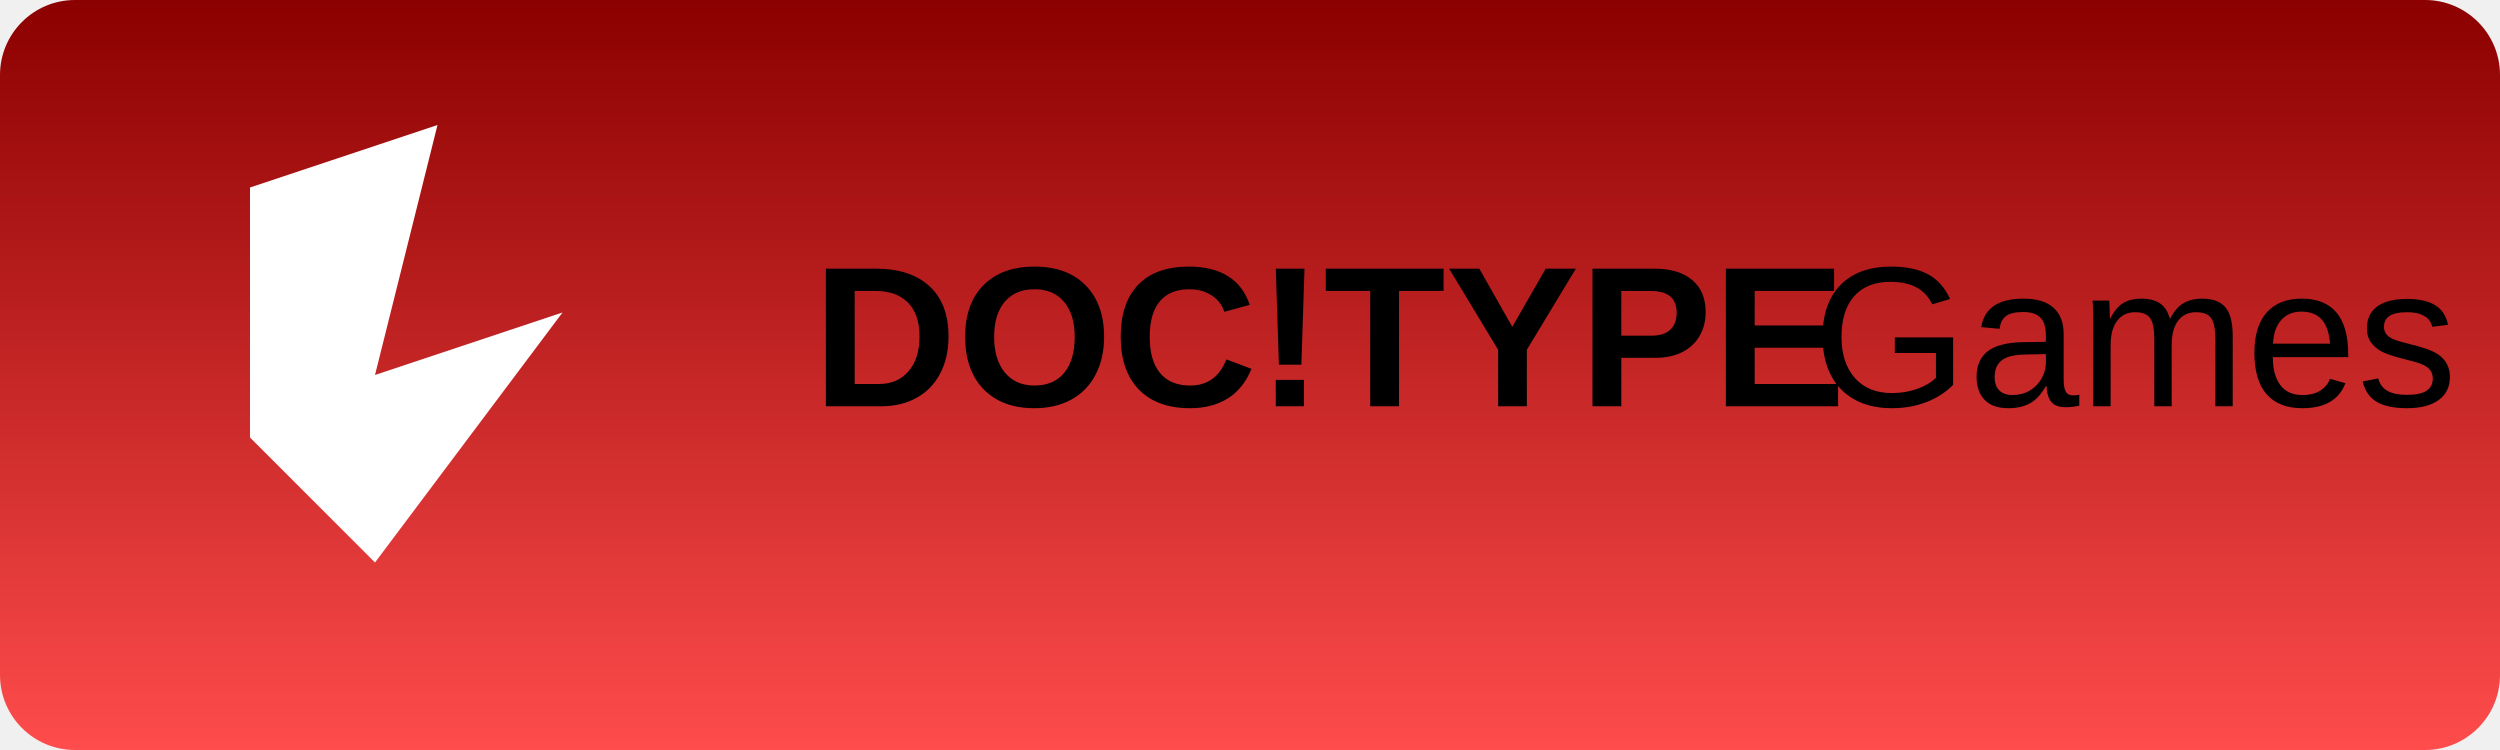
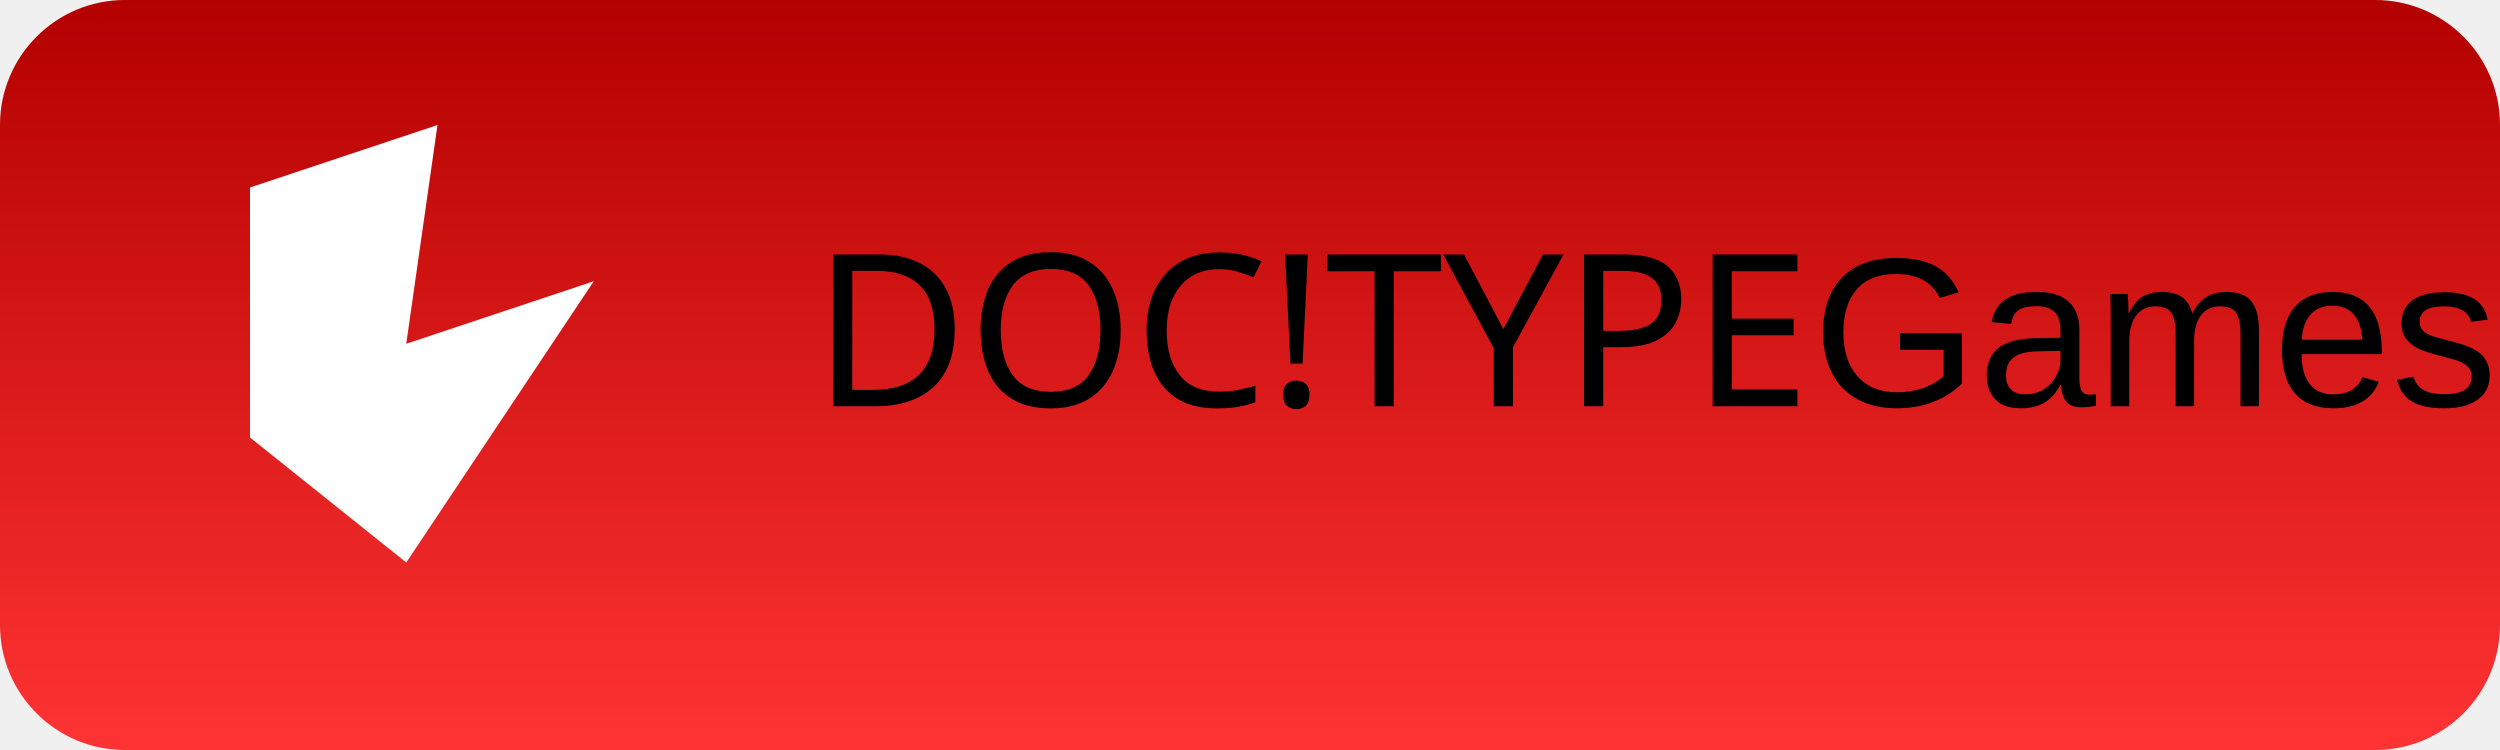
<svg xmlns="http://www.w3.org/2000/svg" width="400" height="120" viewBox="0 0 400 120">
  <defs>
    <linearGradient id="redGradient" x1="0" y1="0" x2="0" y2="1">
-       <stop offset="0%" stop-color="#8B0000" />
-       <stop offset="100%" stop-color="#FF4C4C" />
+       <stop offset="0%" stop-color="#b30000" />
+       <stop offset="100%" stop-color="#ff3333" />
    </linearGradient>
  </defs>
-   <rect width="400" height="120" fill="url(#redGradient)" rx="12" ry="12" />
-   <polygon points="40,30 70,20 60,60 90,50 60,90 40,70" fill="white" />
-   <text x="130" y="65" font-family="Arial, sans-serif" font-size="32" fill="black" font-weight="bold">
+   <rect width="400" height="120" rx="20" ry="20" fill="url(#redGradient)" />
+   <polygon points="40,30 70,20 65,55 95,45 65,90 40,70" fill="white" />
+   <text x="130" y="65" font-family="Arial Black, sans-serif" font-size="34" fill="black">
    DOC!TYPE
  </text>
-   <text x="290" y="65" font-family="Arial, sans-serif" font-size="32" fill="black">
+   <text x="290" y="65" font-family="Arial, sans-serif" font-size="34" fill="black">
    Games
  </text>
</svg>
